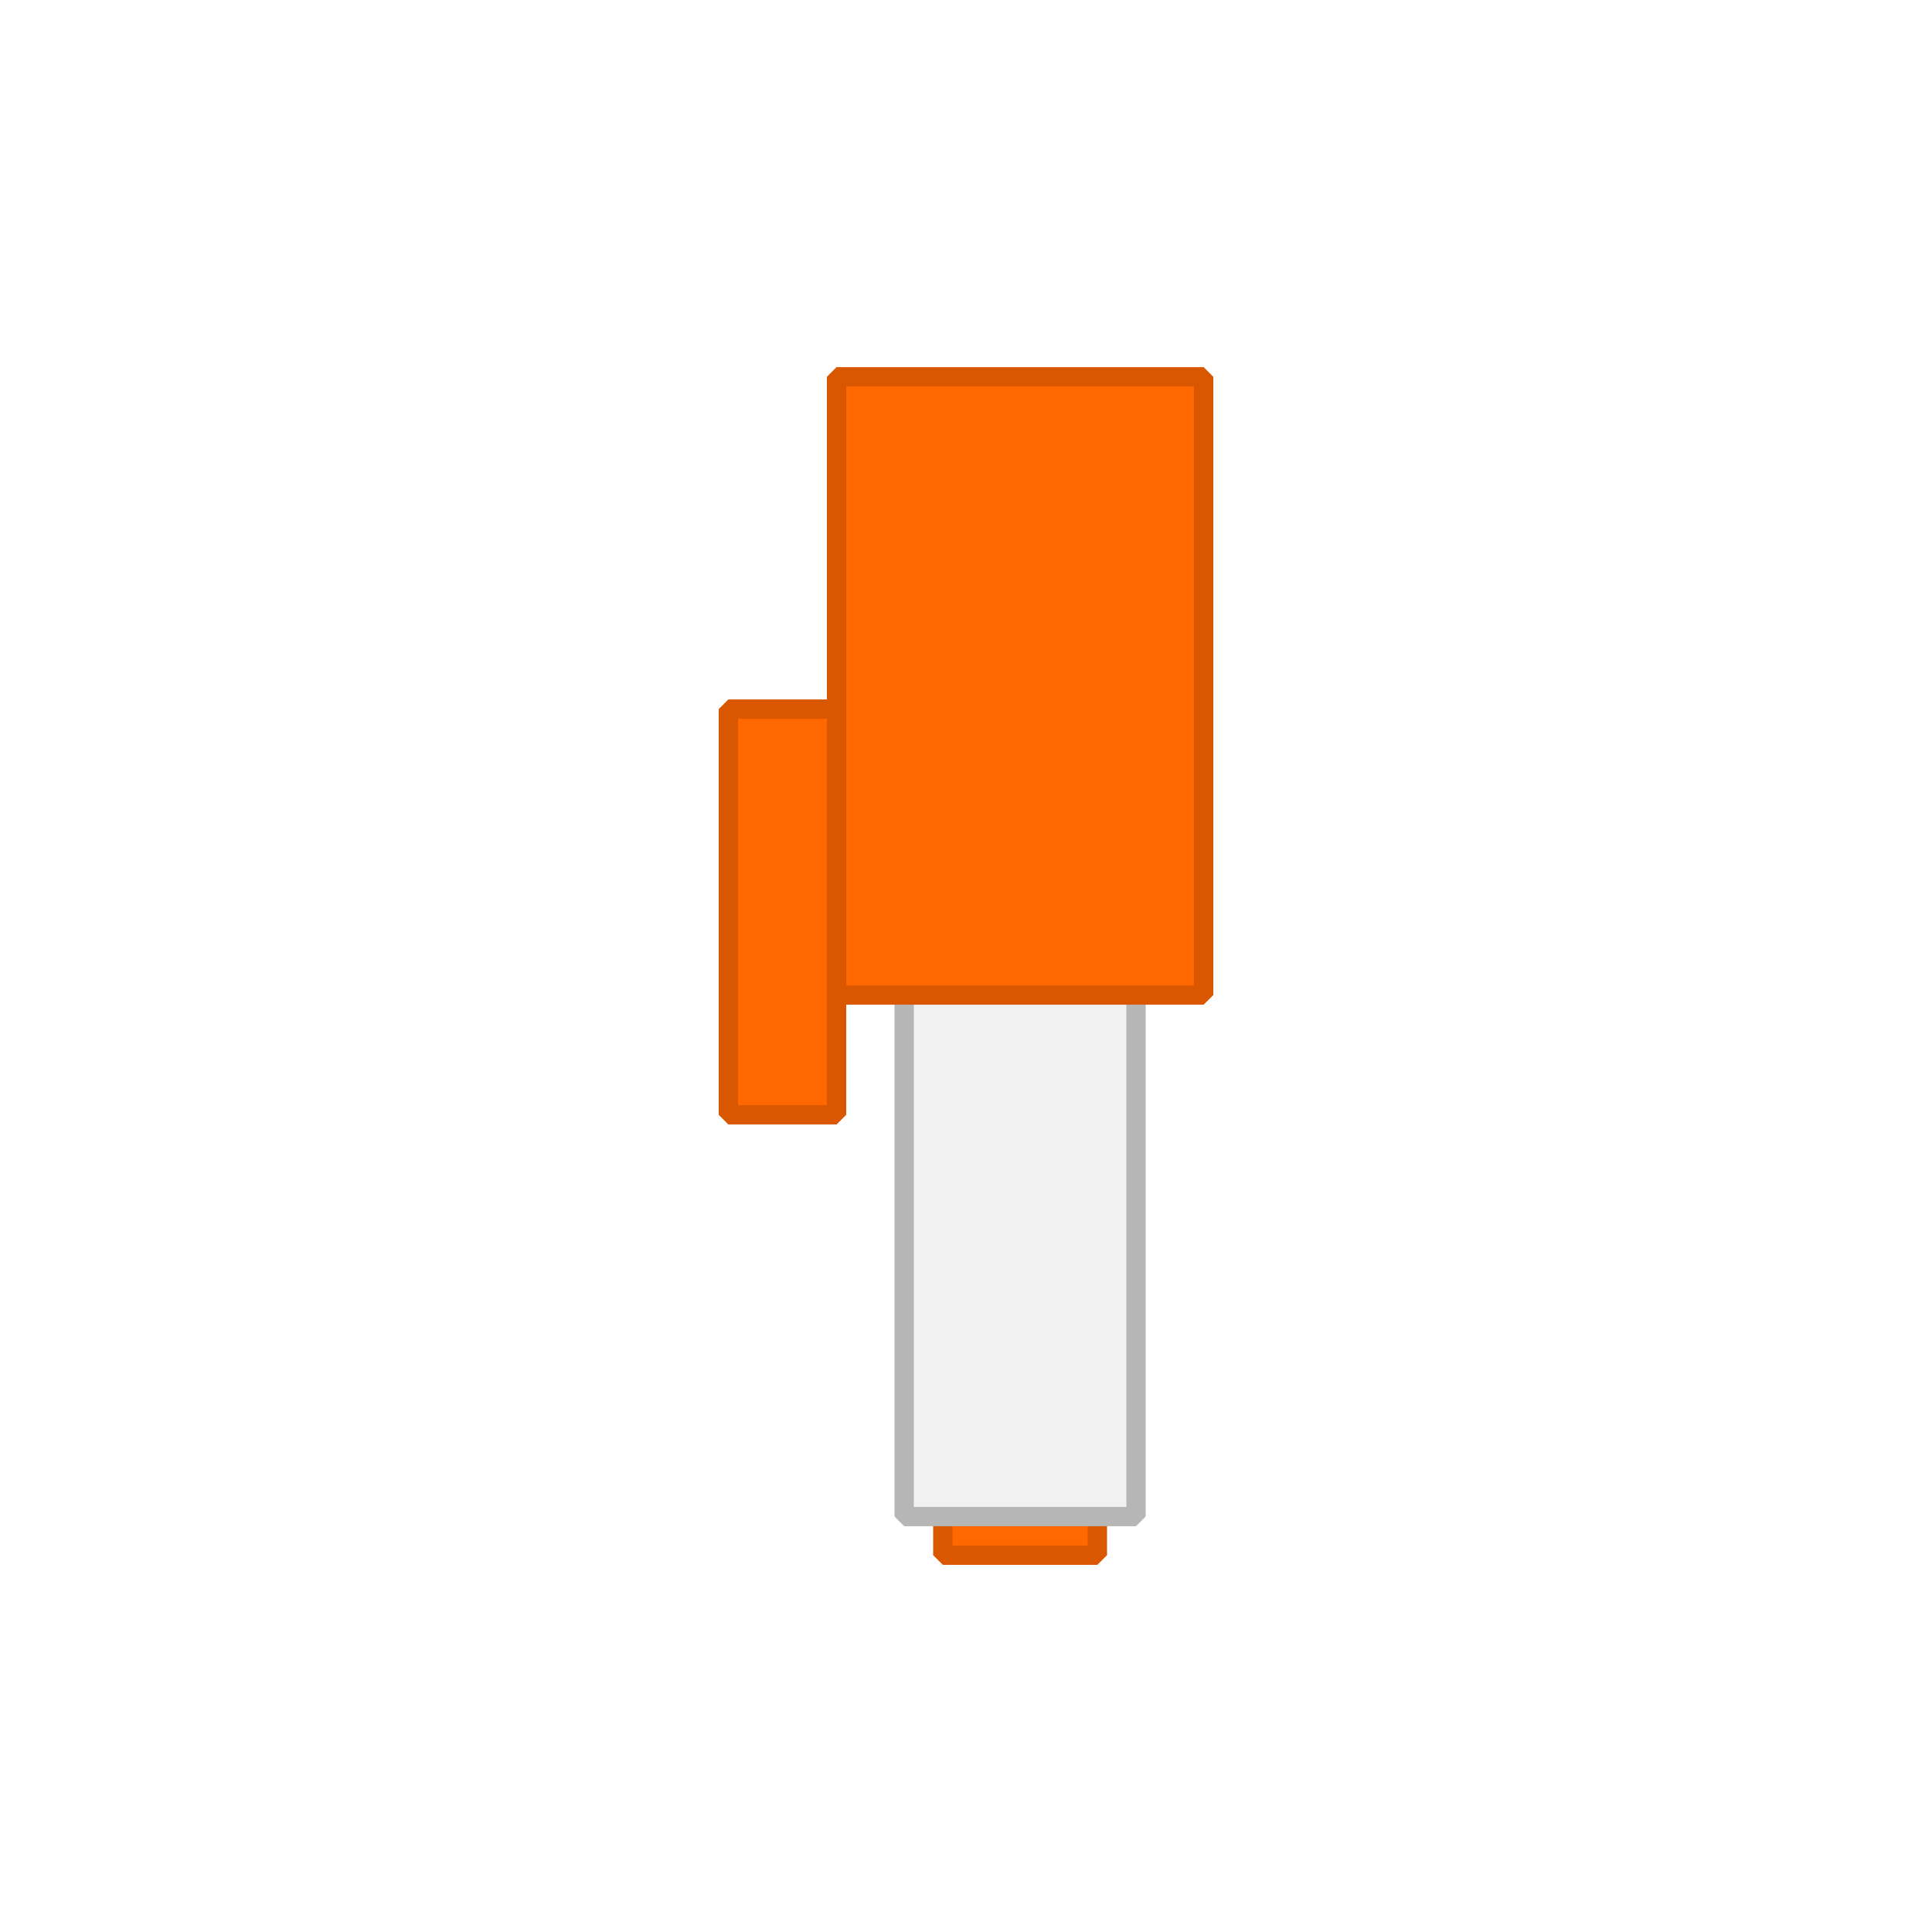
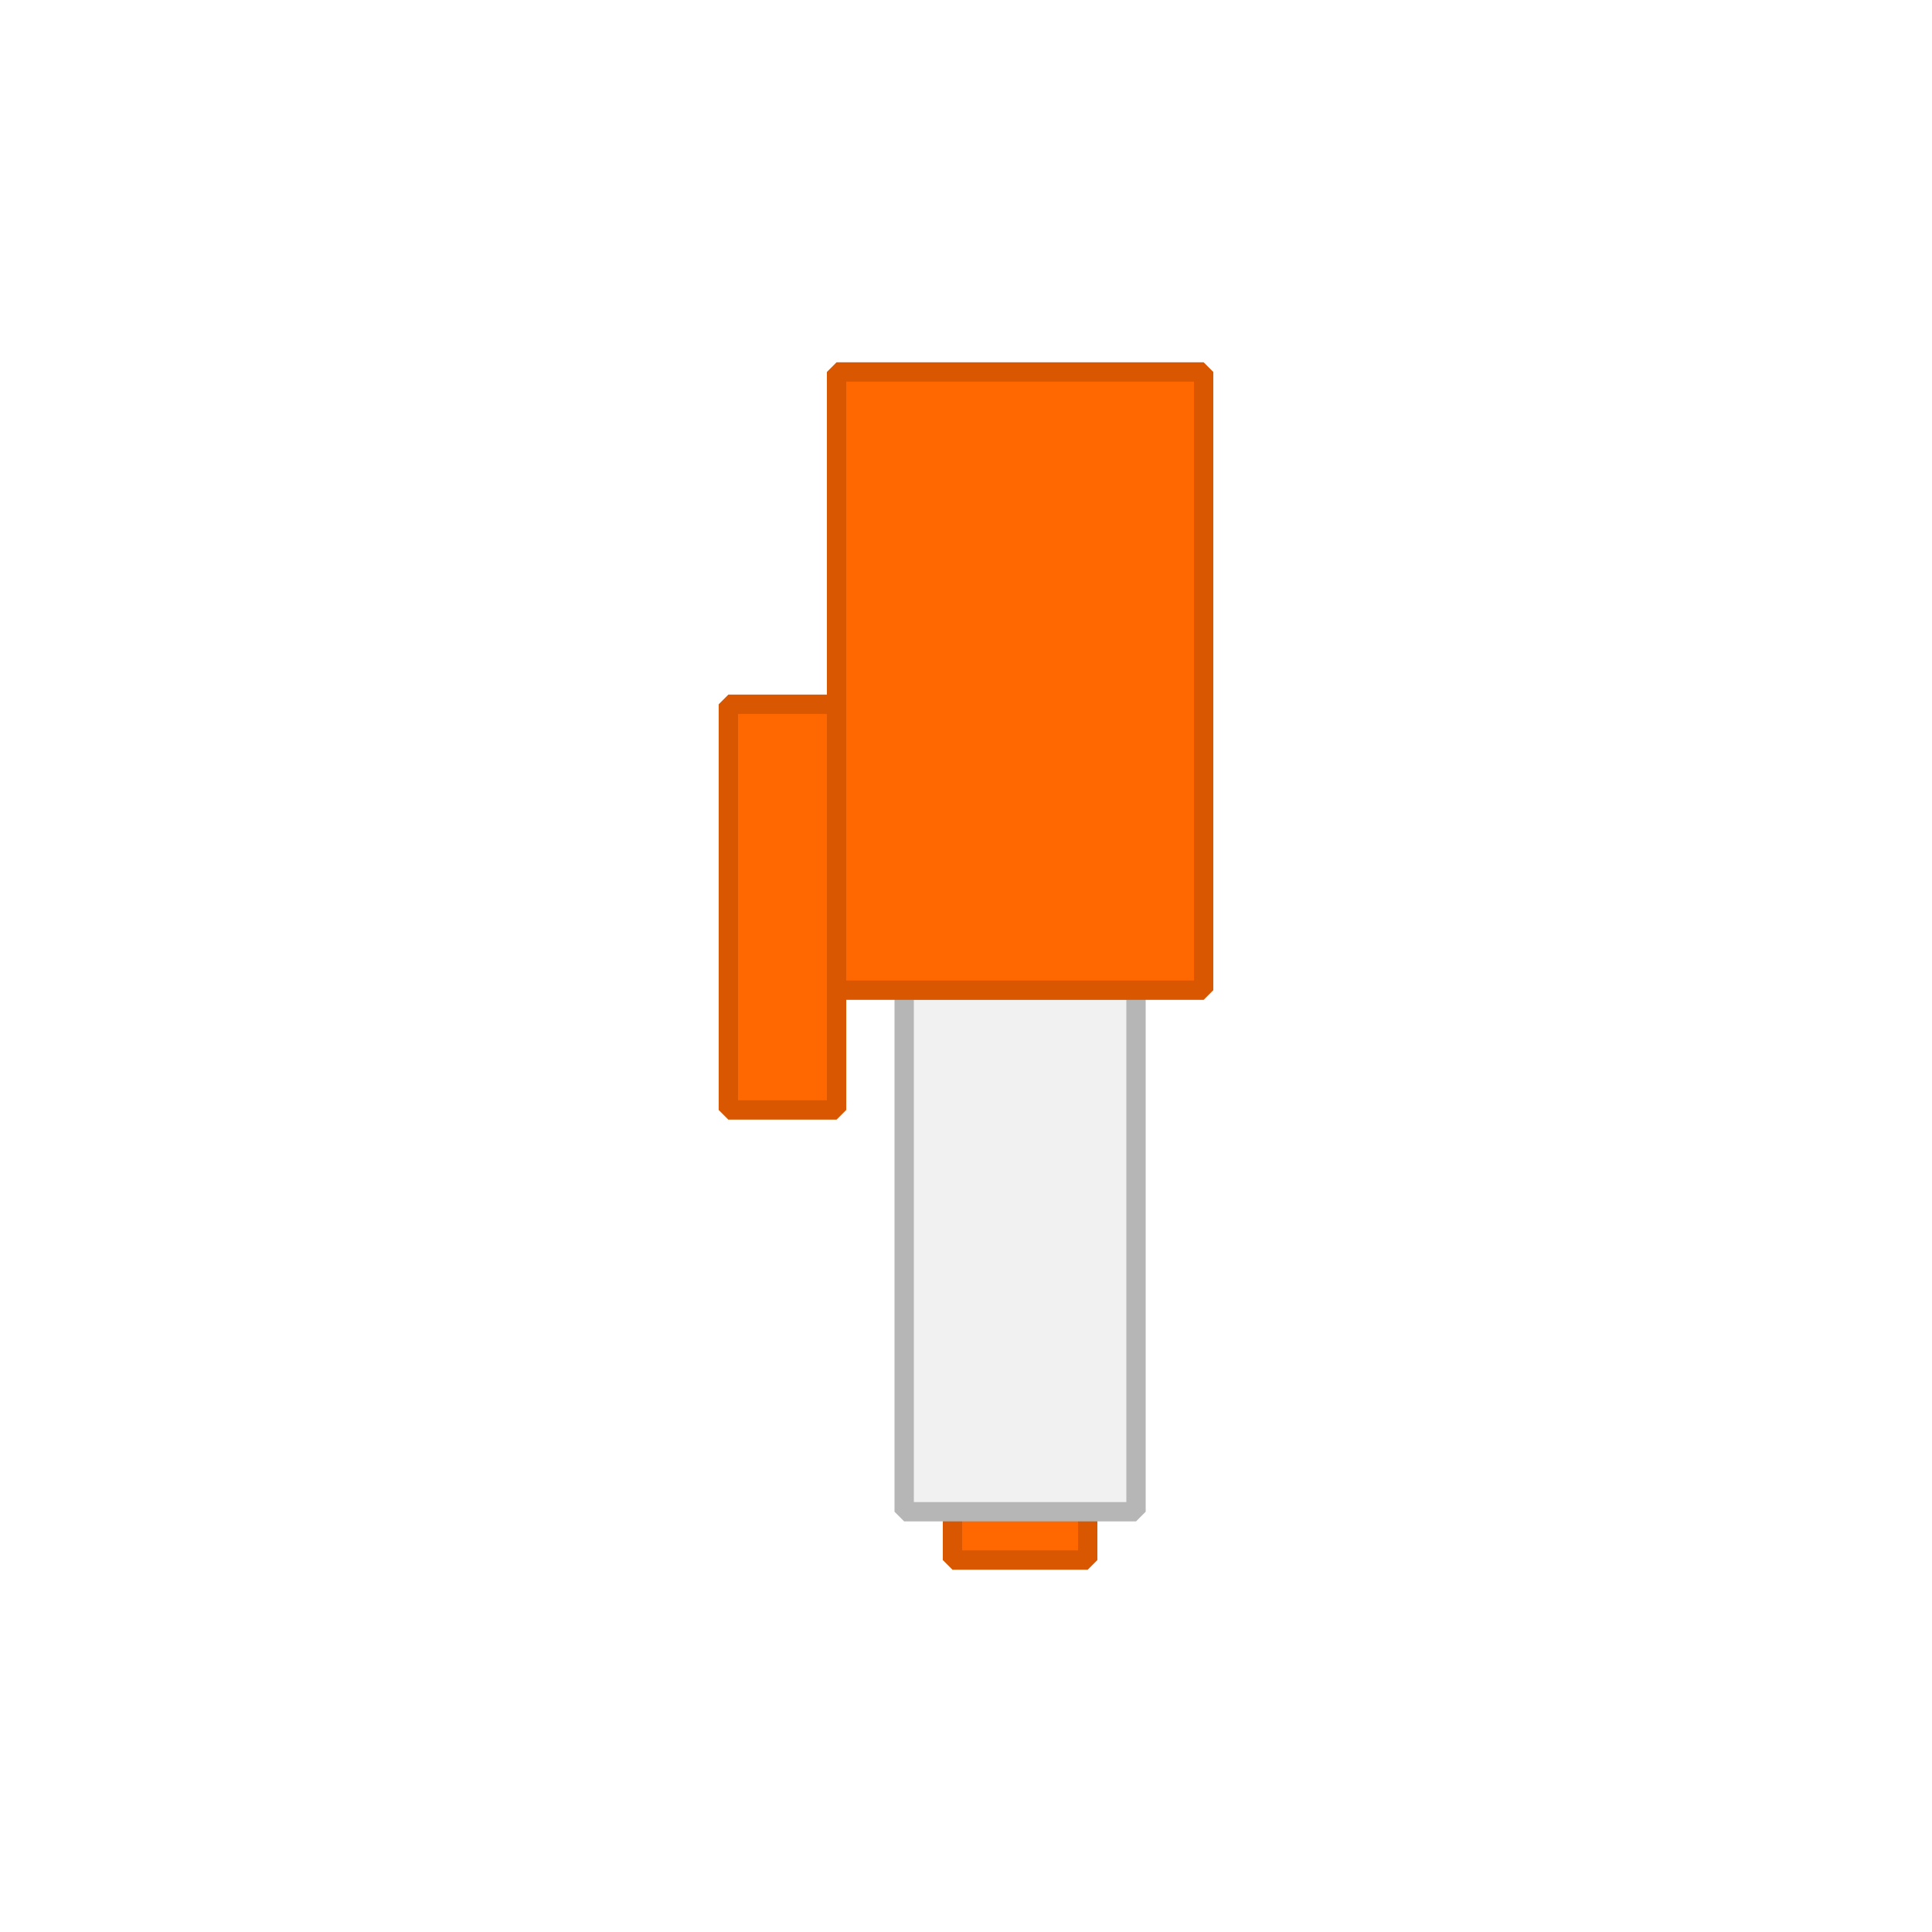
<svg xmlns="http://www.w3.org/2000/svg" width="240pt" height="240pt" viewBox="0 0 240 240">
  <defs />
-   <g id="group0" transform="translate(90.48, 46.8072)" fill="none">
-     <rect id="shape0" transform="matrix(-1 0 0 1 45.84 141.5856)" fill="#ff6700" fill-rule="evenodd" stroke="#d85700" stroke-width="2.4" stroke-linecap="square" stroke-linejoin="bevel" width="19.2" height="4.8" />
+   <g id="group0" transform="translate(90.48, 46.2072)" fill="none">
+     <rect id="shape0" transform="matrix(-1 0 0 1 44.64 140.3856)" fill="#ff6700" fill-rule="evenodd" stroke="#d85700" stroke-width="2.4" stroke-linecap="square" stroke-linejoin="bevel" width="16.8" height="7.2" />
    <rect id="shape1" transform="matrix(-1 0 0 1 50.64 76.7859)" fill="#f1f1f1" fill-rule="evenodd" stroke="#b6b6b6" stroke-width="2.4" stroke-linecap="square" stroke-linejoin="bevel" width="28.8" height="64.8" />
    <rect id="shape2" transform="matrix(-1 0 0 1 13.44 41.28)" fill="#ff6700" fill-rule="evenodd" stroke="#d85700" stroke-width="2.4" stroke-linecap="square" stroke-linejoin="bevel" width="13.44" height="50.4" />
    <rect id="shape3" transform="matrix(-1 0 0 1 59.04 0)" fill="#ff6700" fill-rule="evenodd" stroke="#d85700" stroke-width="2.4" stroke-linecap="square" stroke-linejoin="bevel" width="45.6" height="76.8" />
  </g>
</svg>
